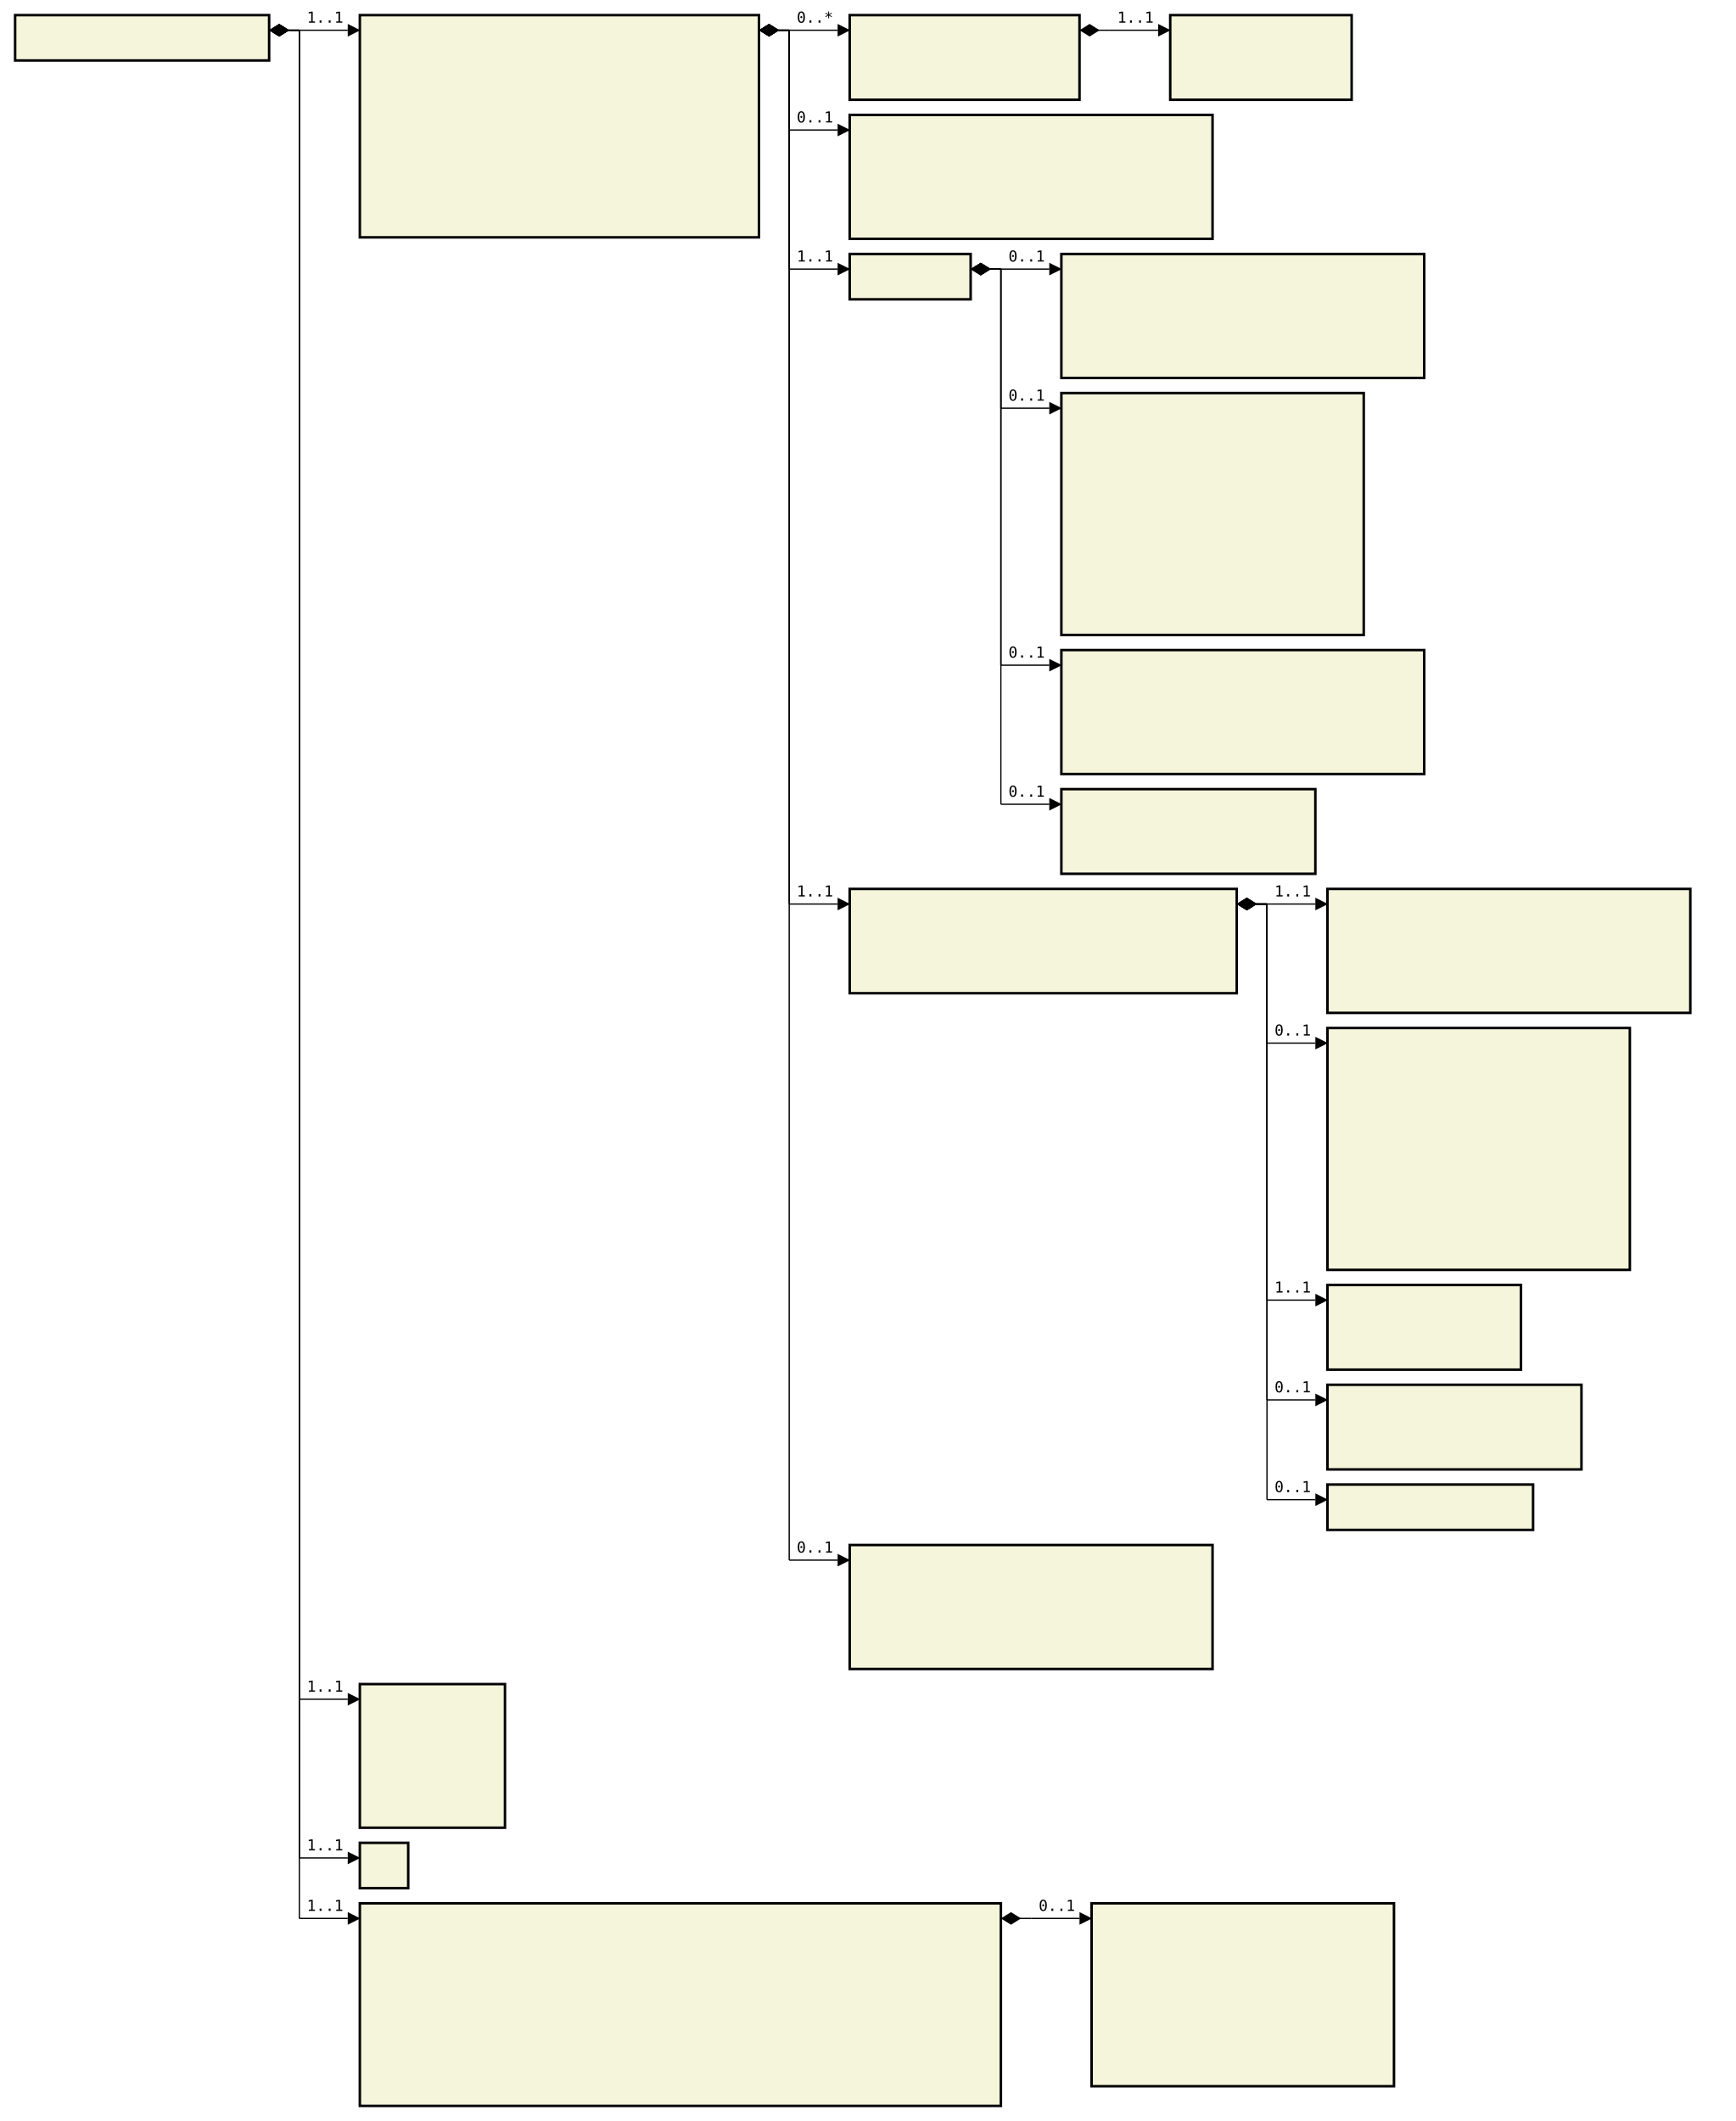
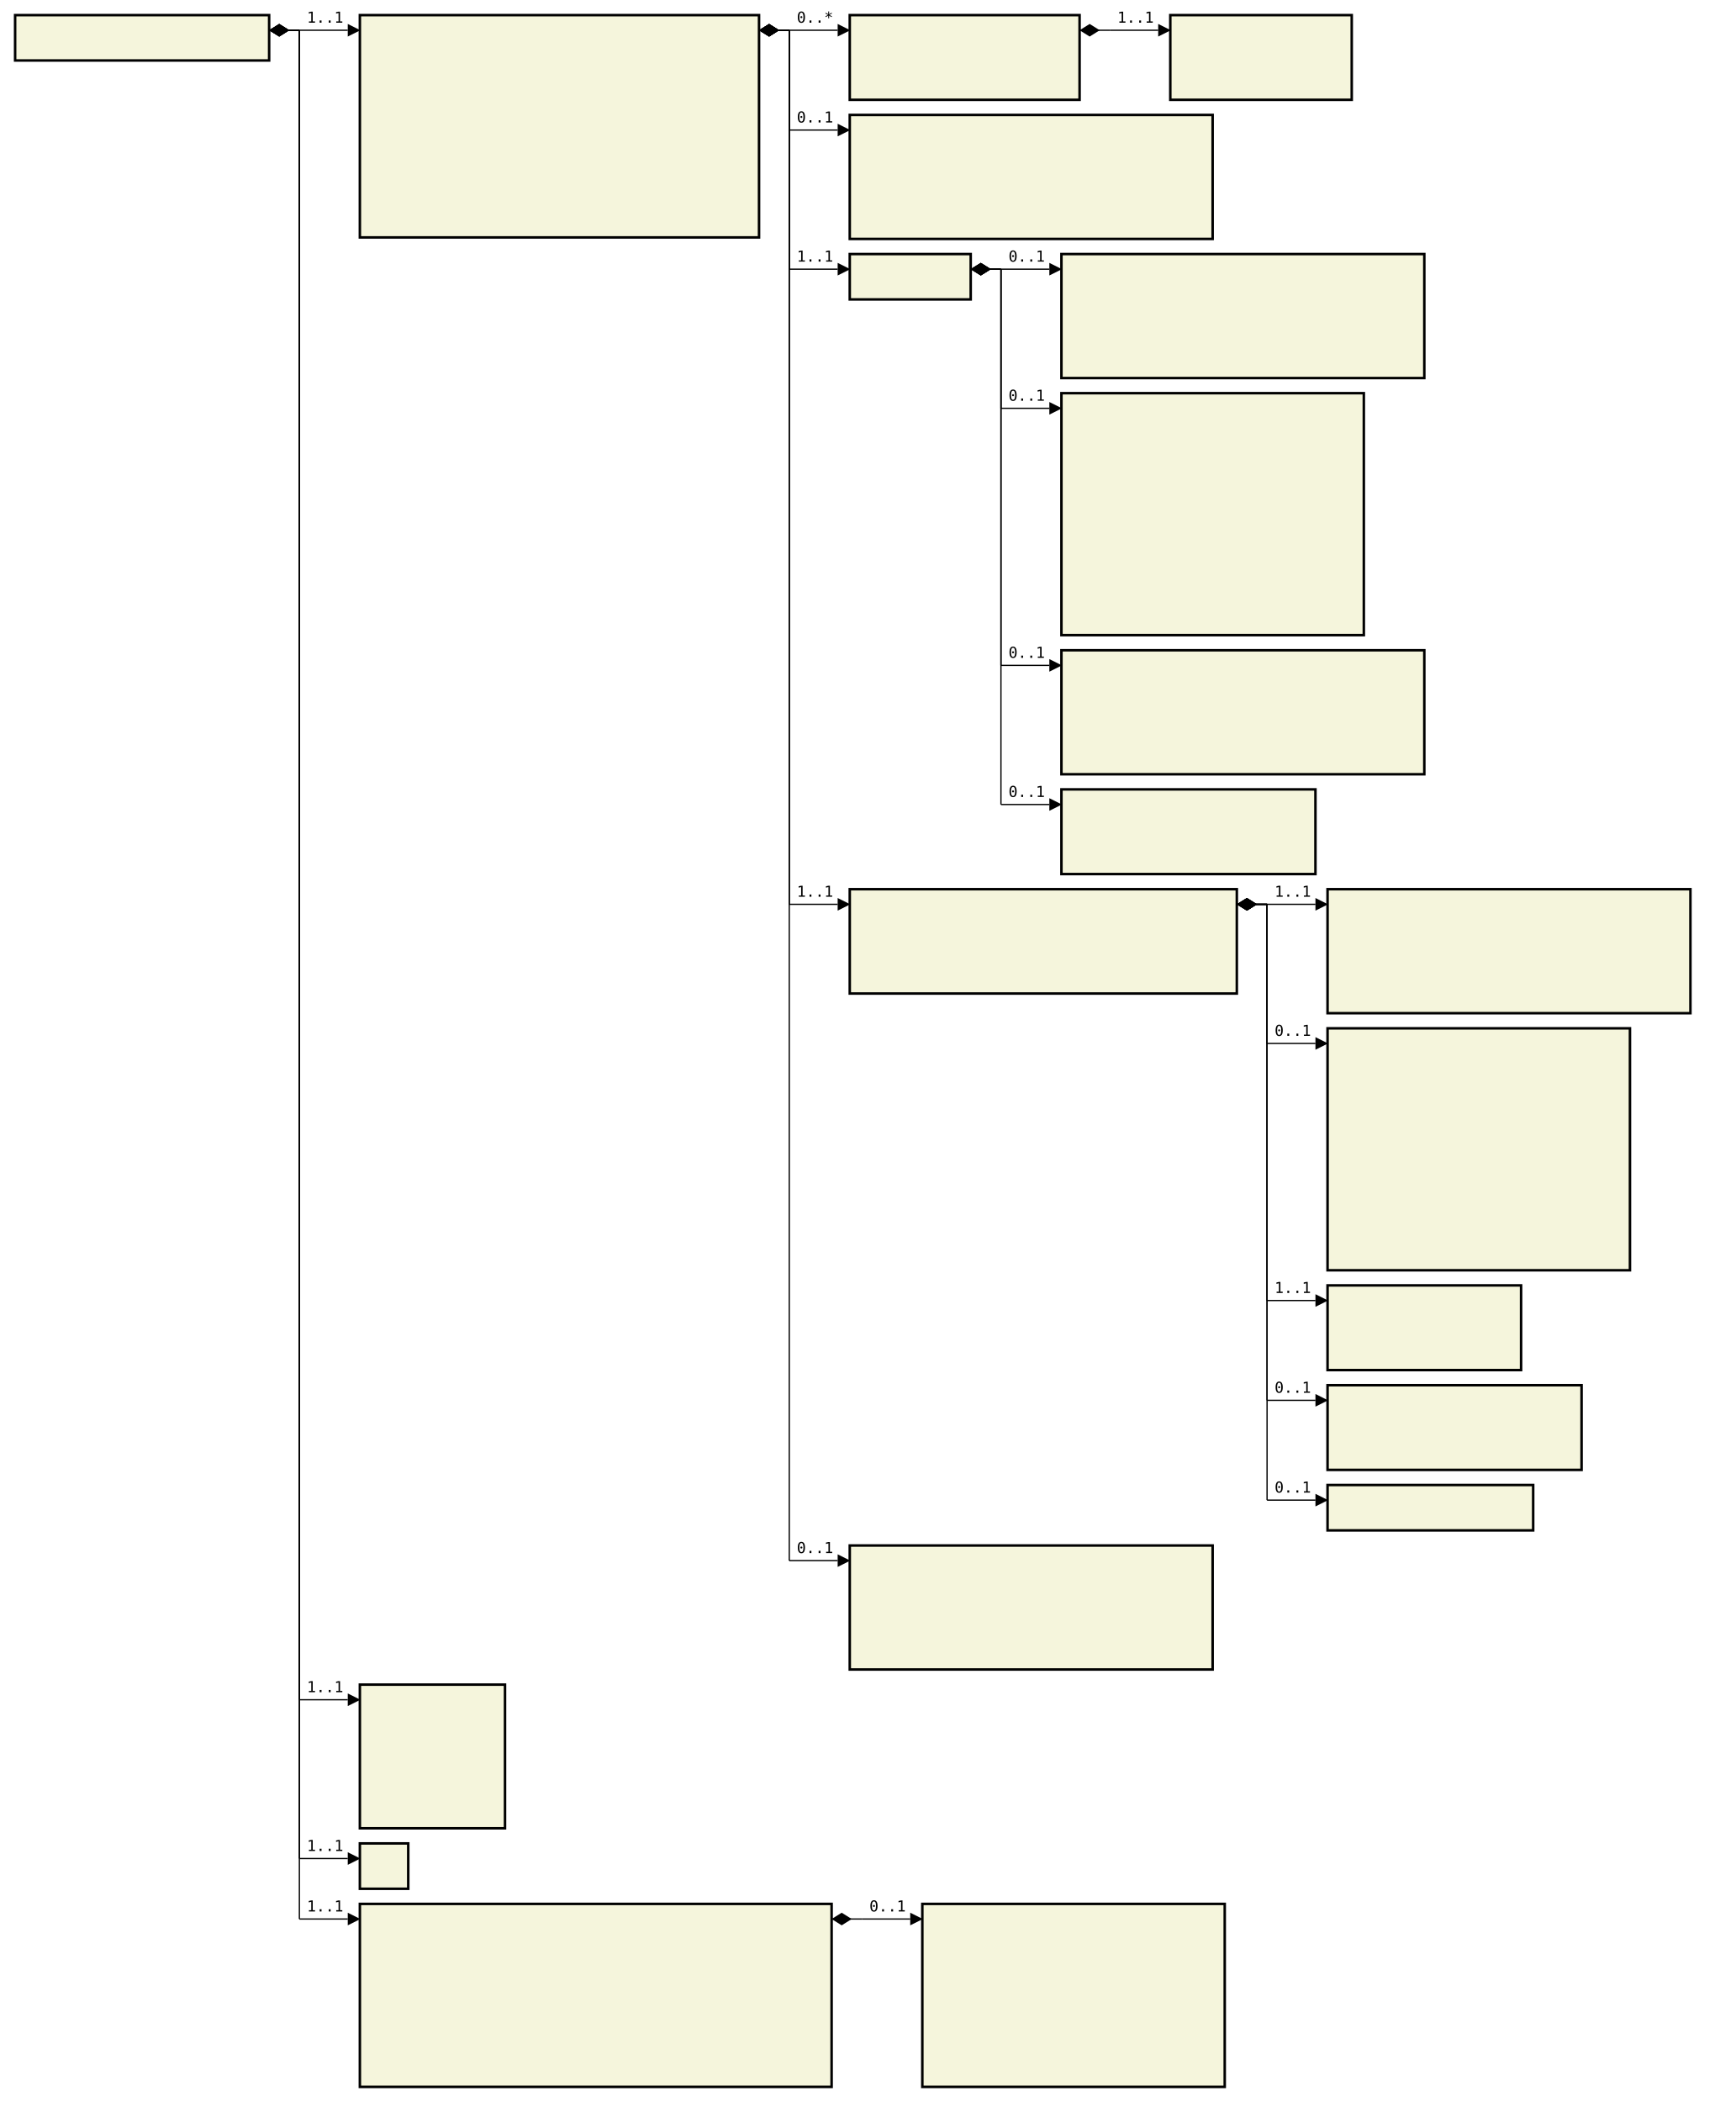
- <svg xmlns="http://www.w3.org/2000/svg" font-family="monospace" width="114.8em" height="140.3em" style="background-color:white">
+ <svg xmlns="http://www.w3.org/2000/svg" font-family="monospace" width="114.8em" height="139em" style="background-color:white">
  <defs>
    <marker id="Triangle" viewBox="0 0 10 10" refX="0" refY="5" markerUnits="strokeWidth" markerWidth="15" markerHeight="10" orient="auto">
      <path d="M 0 0 L 10 5 L 0 10 z" />
    </marker>
    <marker id="Diamond" viewBox="0 0 16 10" refX="0" refY="5" markerUnits="strokeWidth" markerWidth="20" markerHeight="10" orient="auto">
      <path d="M 0 5 L 8 10 L 16 5 L 8 0 z" />
    </marker>
  </defs>
  <rect x="1em" y="1em" width="16.8em" height="3em" fill="beige" stroke="black" stroke-width="2" />
  <text style="font-weight:bold" text-anchor="middle" x="9.4em" y="2.3em" fill="black">
</text>
  <rect x="23.8em" y="1em" width="26.4em" height="14.7em" fill="beige" stroke="black" stroke-width="2" />
  <text style="font-weight:bold" text-anchor="middle" x="37em" y="2.3em" fill="black">
</text>
  <text x="24.8em" y="4.3em" fill="darkslateblue">
</text>
  <text x="24.8em" y="5.6em" fill="darkslateblue">
</text>
  <text x="24.8em" y="6.9em" fill="darkslateblue">
</text>
  <text x="24.8em" y="8.2em" fill="darkslateblue">
</text>
  <text x="24.8em" y="9.5em" fill="darkslateblue">
</text>
  <text x="24.8em" y="10.8em" fill="darkslateblue">
</text>
  <text x="24.8em" y="12.1em" fill="darkslateblue">
</text>
  <text x="24.8em" y="13.4em" fill="darkslateblue">
</text>
  <text x="24.8em" y="14.7em" fill="darkslateblue">
</text>
  <rect x="56.2em" y="1em" width="15.2em" height="5.6em" fill="beige" stroke="black" stroke-width="2" />
  <text style="font-weight:bold" text-anchor="middle" x="63.8em" y="2.3em" fill="black">
</text>
  <text x="57.2em" y="4.3em" fill="darkslateblue">
</text>
  <text x="57.2em" y="5.6em" fill="darkslateblue">
</text>
  <rect x="77.4em" y="1em" width="12em" height="5.6em" fill="beige" stroke="black" stroke-width="2" />
  <text style="font-weight:bold" text-anchor="middle" x="83.4em" y="2.3em" fill="black">
</text>
  <text x="78.4em" y="4.3em" fill="darkslateblue">
</text>
  <text x="78.4em" y="5.6em" fill="darkslateblue">
</text>
  <rect x="56.2em" y="7.6em" width="24em" height="8.2em" fill="beige" stroke="black" stroke-width="2" />
  <text style="font-weight:bold" text-anchor="middle" x="68.2em" y="8.9em" fill="black">
</text>
  <text x="57.2em" y="10.9em" fill="darkslateblue">
</text>
  <text x="57.2em" y="12.2em" fill="darkslateblue">
</text>
  <text x="57.2em" y="13.5em" fill="darkslateblue">
</text>
  <text x="57.2em" y="14.8em" fill="darkslateblue">
</text>
  <rect x="56.2em" y="16.8em" width="8em" height="3em" fill="beige" stroke="black" stroke-width="2" />
  <text style="font-weight:bold" text-anchor="middle" x="60.2em" y="18.1em" fill="black">
</text>
  <rect x="70.2em" y="16.8em" width="24em" height="8.2em" fill="beige" stroke="black" stroke-width="2" />
  <text style="font-weight:bold" text-anchor="middle" x="82.2em" y="18.1em" fill="black">
</text>
  <text x="71.2em" y="20.1em" fill="darkslateblue">
</text>
  <text x="71.2em" y="21.4em" fill="darkslateblue">
</text>
  <text x="71.2em" y="22.7em" fill="darkslateblue">
</text>
  <text x="71.2em" y="24em" fill="darkslateblue">
</text>
  <rect x="70.2em" y="26em" width="20em" height="16em" fill="beige" stroke="black" stroke-width="2" />
  <text style="font-weight:bold" text-anchor="middle" x="80.2em" y="27.3em" fill="black">
</text>
  <text x="71.2em" y="29.3em" fill="darkslateblue">
</text>
  <text x="71.2em" y="30.6em" fill="darkslateblue">
</text>
  <text x="71.2em" y="31.9em" fill="darkslateblue">
</text>
  <text x="71.2em" y="33.2em" fill="darkslateblue">
</text>
  <text x="71.2em" y="34.5em" fill="darkslateblue">
</text>
  <text x="71.2em" y="35.8em" fill="darkslateblue">
</text>
  <text x="71.2em" y="37.1em" fill="darkslateblue">
</text>
  <text x="71.2em" y="38.4em" fill="darkslateblue">
</text>
  <text x="71.2em" y="39.7em" fill="darkslateblue">
</text>
  <text x="71.2em" y="41em" fill="darkslateblue">
</text>
  <rect x="70.2em" y="43em" width="24em" height="8.2em" fill="beige" stroke="black" stroke-width="2" />
  <text style="font-weight:bold" text-anchor="middle" x="82.2em" y="44.3em" fill="black">
</text>
  <text x="71.2em" y="46.3em" fill="darkslateblue">
</text>
  <text x="71.2em" y="47.6em" fill="darkslateblue">
</text>
  <text x="71.2em" y="48.9em" fill="darkslateblue">
</text>
  <text x="71.2em" y="50.2em" fill="darkslateblue">
</text>
  <rect x="70.2em" y="52.2em" width="16.8em" height="5.6em" fill="beige" stroke="black" stroke-width="2" />
  <text style="font-weight:bold" text-anchor="middle" x="78.6em" y="53.5em" fill="black">
</text>
  <text x="71.2em" y="55.5em" fill="darkslateblue">
</text>
  <text x="71.2em" y="56.8em" fill="darkslateblue">
</text>
  <rect x="56.2em" y="58.8em" width="25.6em" height="6.9em" fill="beige" stroke="black" stroke-width="2" />
  <text style="font-weight:bold" text-anchor="middle" x="69em" y="60.1em" fill="black">
</text>
  <text x="57.2em" y="62.1em" fill="darkslateblue">
</text>
  <text x="57.2em" y="63.4em" fill="darkslateblue">
</text>
  <text x="57.2em" y="64.7em" fill="darkslateblue">
</text>
  <rect x="87.8em" y="58.8em" width="24em" height="8.2em" fill="beige" stroke="black" stroke-width="2" />
  <text style="font-weight:bold" text-anchor="middle" x="99.8em" y="60.1em" fill="black">
</text>
  <text x="88.8em" y="62.1em" fill="darkslateblue">
</text>
  <text x="88.8em" y="63.4em" fill="darkslateblue">
</text>
  <text x="88.8em" y="64.7em" fill="darkslateblue">
</text>
  <text x="88.8em" y="66em" fill="darkslateblue">
</text>
  <rect x="87.8em" y="68em" width="20em" height="16em" fill="beige" stroke="black" stroke-width="2" />
  <text style="font-weight:bold" text-anchor="middle" x="97.8em" y="69.3em" fill="black">
</text>
  <text x="88.8em" y="71.3em" fill="darkslateblue">
</text>
  <text x="88.8em" y="72.6em" fill="darkslateblue">
</text>
  <text x="88.8em" y="73.9em" fill="darkslateblue">
</text>
  <text x="88.8em" y="75.2em" fill="darkslateblue">
</text>
  <text x="88.8em" y="76.5em" fill="darkslateblue">
</text>
  <text x="88.8em" y="77.8em" fill="darkslateblue">
</text>
  <text x="88.8em" y="79.1em" fill="darkslateblue">
</text>
  <text x="88.8em" y="80.4em" fill="darkslateblue">
</text>
  <text x="88.8em" y="81.7em" fill="darkslateblue">
</text>
  <text x="88.8em" y="83em" fill="darkslateblue">
</text>
  <rect x="87.8em" y="85em" width="12.8em" height="5.6em" fill="beige" stroke="black" stroke-width="2" />
  <text style="font-weight:bold" text-anchor="middle" x="94.2em" y="86.3em" fill="black">
</text>
  <text x="88.8em" y="88.3em" fill="darkslateblue">
</text>
  <text x="88.8em" y="89.6em" fill="darkslateblue">
</text>
  <rect x="87.8em" y="91.6em" width="16.8em" height="5.6em" fill="beige" stroke="black" stroke-width="2" />
  <text style="font-weight:bold" text-anchor="middle" x="96.2em" y="92.9em" fill="black">
</text>
  <text x="88.8em" y="94.9em" fill="darkslateblue">
</text>
  <text x="88.8em" y="96.2em" fill="darkslateblue">
</text>
  <rect x="87.8em" y="98.2em" width="13.6em" height="3em" fill="beige" stroke="black" stroke-width="2" />
  <text style="font-weight:bold" text-anchor="middle" x="94.6em" y="99.5em" fill="black">
</text>
  <rect x="56.2em" y="102.2em" width="24em" height="8.2em" fill="beige" stroke="black" stroke-width="2" />
  <text style="font-weight:bold" text-anchor="middle" x="68.2em" y="103.5em" fill="black">
</text>
  <text x="57.2em" y="105.5em" fill="darkslateblue">
</text>
  <text x="57.2em" y="106.8em" fill="darkslateblue">
</text>
  <text x="57.2em" y="108.1em" fill="darkslateblue">
</text>
  <text x="57.2em" y="109.4em" fill="darkslateblue">
</text>
  <rect x="23.8em" y="111.4em" width="9.6em" height="9.5em" fill="beige" stroke="black" stroke-width="2" />
  <text style="font-weight:bold" text-anchor="middle" x="28.6em" y="112.7em" fill="black">
</text>
  <text x="24.8em" y="114.7em" fill="darkslateblue">
</text>
  <text x="24.8em" y="116em" fill="darkslateblue">
</text>
  <text x="24.8em" y="117.3em" fill="darkslateblue">
</text>
  <text x="24.8em" y="118.6em" fill="darkslateblue">
</text>
  <text x="24.8em" y="119.9em" fill="darkslateblue">
</text>
  <rect x="23.8em" y="121.9em" width="3.2em" height="3em" fill="beige" stroke="black" stroke-width="2" />
  <text style="font-weight:bold" text-anchor="middle" x="25.4em" y="123.2em" fill="black">
</text>
-   <rect x="23.8em" y="125.9em" width="42.4em" height="13.4em" fill="beige" stroke="black" stroke-width="2" />
-   <text style="font-weight:bold" text-anchor="middle" x="45em" y="127.2em" fill="black">
+   <rect x="23.8em" y="125.9em" width="31.2em" height="12.1em" fill="beige" stroke="black" stroke-width="2" />
+   <text style="font-weight:bold" text-anchor="middle" x="39.4em" y="127.2em" fill="black">
</text>
  <text x="24.8em" y="129.2em" fill="darkslateblue">
</text>
  <text x="24.8em" y="130.5em" fill="darkslateblue">
</text>
  <text x="24.8em" y="131.8em" fill="darkslateblue">
</text>
  <text x="24.8em" y="133.1em" fill="darkslateblue">
</text>
  <text x="24.8em" y="134.4em" fill="darkslateblue">
</text>
  <text x="24.8em" y="135.7em" fill="darkslateblue">
</text>
  <text x="24.8em" y="137em" fill="darkslateblue">
</text>
-   <text x="24.8em" y="138.3em" fill="darkslateblue">
- </text>
-   <rect x="72.2em" y="125.9em" width="20em" height="12.1em" fill="beige" stroke="black" stroke-width="2" />
-   <text style="font-weight:bold" text-anchor="middle" x="82.2em" y="127.2em" fill="black">
- </text>
-   <text x="73.2em" y="129.2em" fill="darkslateblue">
- </text>
-   <text x="73.2em" y="130.5em" fill="darkslateblue">
- </text>
-   <text x="73.2em" y="131.8em" fill="darkslateblue">
- </text>
-   <text x="73.2em" y="133.1em" fill="darkslateblue">
- </text>
-   <text x="73.2em" y="134.4em" fill="darkslateblue">
- </text>
-   <text x="73.2em" y="135.7em" fill="darkslateblue">
- </text>
-   <text x="73.2em" y="137em" fill="darkslateblue">
+   <rect x="61em" y="125.9em" width="20em" height="12.1em" fill="beige" stroke="black" stroke-width="2" />
+   <text style="font-weight:bold" text-anchor="middle" x="71em" y="127.2em" fill="black">
+ </text>
+   <text x="62em" y="129.2em" fill="darkslateblue">
+ </text>
+   <text x="62em" y="130.5em" fill="darkslateblue">
+ </text>
+   <text x="62em" y="131.8em" fill="darkslateblue">
+ </text>
+   <text x="62em" y="133.1em" fill="darkslateblue">
+ </text>
+   <text x="62em" y="134.4em" fill="darkslateblue">
+ </text>
+   <text x="62em" y="135.7em" fill="darkslateblue">
+ </text>
+   <text x="62em" y="137em" fill="darkslateblue">
</text>
  <line x1="17.8em" y1="2em" x2="19.8em" y2="2em" stroke="black" marker-start="url(#Diamond)" />
  <line x1="19.8em" y1="2em" x2="19.8em" y2="2em" stroke="black" />
  <line x1="19.8em" y1="2em" x2="23em" y2="2em" stroke="black" marker-end="url(#Triangle)" />
  <text x="20.3em" y="1.5em">1..1</text>
  <line x1="50.2em" y1="2em" x2="52.2em" y2="2em" stroke="black" marker-start="url(#Diamond)" />
  <line x1="52.2em" y1="2em" x2="52.2em" y2="2em" stroke="black" />
  <line x1="52.2em" y1="2em" x2="55.4em" y2="2em" stroke="black" marker-end="url(#Triangle)" />
  <text x="52.7em" y="1.5em">0..*</text>
  <line x1="71.4em" y1="2em" x2="73.4em" y2="2em" stroke="black" marker-start="url(#Diamond)" />
  <line x1="73.4em" y1="2em" x2="73.4em" y2="2em" stroke="black" />
  <line x1="73.4em" y1="2em" x2="76.6em" y2="2em" stroke="black" marker-end="url(#Triangle)" />
  <text x="73.9em" y="1.5em">1..1</text>
  <line x1="50.2em" y1="2em" x2="52.2em" y2="2em" stroke="black" marker-start="url(#Diamond)" />
  <line x1="52.2em" y1="2em" x2="52.2em" y2="8.6em" stroke="black" />
  <line x1="52.2em" y1="8.6em" x2="55.4em" y2="8.6em" stroke="black" marker-end="url(#Triangle)" />
  <text x="52.7em" y="8.1em">0..1</text>
  <line x1="50.2em" y1="2em" x2="52.2em" y2="2em" stroke="black" marker-start="url(#Diamond)" />
  <line x1="52.2em" y1="2em" x2="52.2em" y2="17.8em" stroke="black" />
  <line x1="52.2em" y1="17.8em" x2="55.4em" y2="17.8em" stroke="black" marker-end="url(#Triangle)" />
  <text x="52.7em" y="17.3em">1..1</text>
  <line x1="64.2em" y1="17.8em" x2="66.2em" y2="17.8em" stroke="black" marker-start="url(#Diamond)" />
  <line x1="66.2em" y1="17.8em" x2="66.2em" y2="17.8em" stroke="black" />
  <line x1="66.2em" y1="17.8em" x2="69.4em" y2="17.8em" stroke="black" marker-end="url(#Triangle)" />
  <text x="66.7em" y="17.3em">0..1</text>
  <line x1="64.2em" y1="17.8em" x2="66.2em" y2="17.8em" stroke="black" marker-start="url(#Diamond)" />
  <line x1="66.2em" y1="17.8em" x2="66.2em" y2="27em" stroke="black" />
  <line x1="66.2em" y1="27em" x2="69.4em" y2="27em" stroke="black" marker-end="url(#Triangle)" />
  <text x="66.7em" y="26.5em">0..1</text>
  <line x1="64.2em" y1="17.8em" x2="66.2em" y2="17.8em" stroke="black" marker-start="url(#Diamond)" />
  <line x1="66.2em" y1="17.8em" x2="66.2em" y2="44em" stroke="black" />
  <line x1="66.2em" y1="44em" x2="69.4em" y2="44em" stroke="black" marker-end="url(#Triangle)" />
  <text x="66.7em" y="43.5em">0..1</text>
  <line x1="64.2em" y1="17.8em" x2="66.2em" y2="17.8em" stroke="black" marker-start="url(#Diamond)" />
  <line x1="66.2em" y1="17.8em" x2="66.2em" y2="53.2em" stroke="black" />
  <line x1="66.2em" y1="53.2em" x2="69.4em" y2="53.2em" stroke="black" marker-end="url(#Triangle)" />
  <text x="66.7em" y="52.7em">0..1</text>
  <line x1="50.2em" y1="2em" x2="52.2em" y2="2em" stroke="black" marker-start="url(#Diamond)" />
  <line x1="52.2em" y1="2em" x2="52.2em" y2="59.8em" stroke="black" />
  <line x1="52.2em" y1="59.8em" x2="55.4em" y2="59.8em" stroke="black" marker-end="url(#Triangle)" />
  <text x="52.7em" y="59.3em">1..1</text>
  <line x1="81.8em" y1="59.8em" x2="83.8em" y2="59.8em" stroke="black" marker-start="url(#Diamond)" />
  <line x1="83.8em" y1="59.8em" x2="83.8em" y2="59.8em" stroke="black" />
  <line x1="83.8em" y1="59.8em" x2="87em" y2="59.8em" stroke="black" marker-end="url(#Triangle)" />
  <text x="84.3em" y="59.3em">1..1</text>
  <line x1="81.8em" y1="59.8em" x2="83.8em" y2="59.8em" stroke="black" marker-start="url(#Diamond)" />
  <line x1="83.8em" y1="59.8em" x2="83.8em" y2="69em" stroke="black" />
  <line x1="83.8em" y1="69em" x2="87em" y2="69em" stroke="black" marker-end="url(#Triangle)" />
  <text x="84.3em" y="68.5em">0..1</text>
  <line x1="81.8em" y1="59.8em" x2="83.8em" y2="59.8em" stroke="black" marker-start="url(#Diamond)" />
  <line x1="83.8em" y1="59.8em" x2="83.8em" y2="86em" stroke="black" />
  <line x1="83.8em" y1="86em" x2="87em" y2="86em" stroke="black" marker-end="url(#Triangle)" />
  <text x="84.3em" y="85.5em">1..1</text>
  <line x1="81.8em" y1="59.8em" x2="83.8em" y2="59.8em" stroke="black" marker-start="url(#Diamond)" />
  <line x1="83.8em" y1="59.8em" x2="83.8em" y2="92.6em" stroke="black" />
  <line x1="83.8em" y1="92.6em" x2="87em" y2="92.6em" stroke="black" marker-end="url(#Triangle)" />
  <text x="84.3em" y="92.1em">0..1</text>
  <line x1="81.8em" y1="59.8em" x2="83.8em" y2="59.8em" stroke="black" marker-start="url(#Diamond)" />
  <line x1="83.8em" y1="59.8em" x2="83.8em" y2="99.2em" stroke="black" />
  <line x1="83.8em" y1="99.2em" x2="87em" y2="99.2em" stroke="black" marker-end="url(#Triangle)" />
  <text x="84.3em" y="98.7em">0..1</text>
  <line x1="50.2em" y1="2em" x2="52.2em" y2="2em" stroke="black" marker-start="url(#Diamond)" />
  <line x1="52.2em" y1="2em" x2="52.2em" y2="103.2em" stroke="black" />
  <line x1="52.2em" y1="103.2em" x2="55.4em" y2="103.2em" stroke="black" marker-end="url(#Triangle)" />
  <text x="52.7em" y="102.7em">0..1</text>
  <line x1="17.8em" y1="2em" x2="19.8em" y2="2em" stroke="black" marker-start="url(#Diamond)" />
  <line x1="19.8em" y1="2em" x2="19.8em" y2="112.4em" stroke="black" />
  <line x1="19.8em" y1="112.4em" x2="23em" y2="112.4em" stroke="black" marker-end="url(#Triangle)" />
  <text x="20.3em" y="111.9em">1..1</text>
  <line x1="17.8em" y1="2em" x2="19.8em" y2="2em" stroke="black" marker-start="url(#Diamond)" />
  <line x1="19.8em" y1="2em" x2="19.8em" y2="122.9em" stroke="black" />
  <line x1="19.8em" y1="122.9em" x2="23em" y2="122.9em" stroke="black" marker-end="url(#Triangle)" />
  <text x="20.3em" y="122.4em">1..1</text>
  <line x1="17.8em" y1="2em" x2="19.8em" y2="2em" stroke="black" marker-start="url(#Diamond)" />
  <line x1="19.8em" y1="2em" x2="19.8em" y2="126.9em" stroke="black" />
  <line x1="19.8em" y1="126.9em" x2="23em" y2="126.9em" stroke="black" marker-end="url(#Triangle)" />
  <text x="20.3em" y="126.4em">1..1</text>
-   <line x1="66.2em" y1="126.9em" x2="68.2em" y2="126.9em" stroke="black" marker-start="url(#Diamond)" />
-   <line x1="68.2em" y1="126.9em" x2="68.2em" y2="126.9em" stroke="black" />
-   <line x1="68.2em" y1="126.9em" x2="71.4em" y2="126.9em" stroke="black" marker-end="url(#Triangle)" />
-   <text x="68.7em" y="126.4em">0..1</text>
+   <line x1="55em" y1="126.9em" x2="57em" y2="126.9em" stroke="black" marker-start="url(#Diamond)" />
+   <line x1="57em" y1="126.9em" x2="57em" y2="126.9em" stroke="black" />
+   <line x1="57em" y1="126.9em" x2="60.2em" y2="126.9em" stroke="black" marker-end="url(#Triangle)" />
+   <text x="57.5em" y="126.4em">0..1</text>
</svg>
